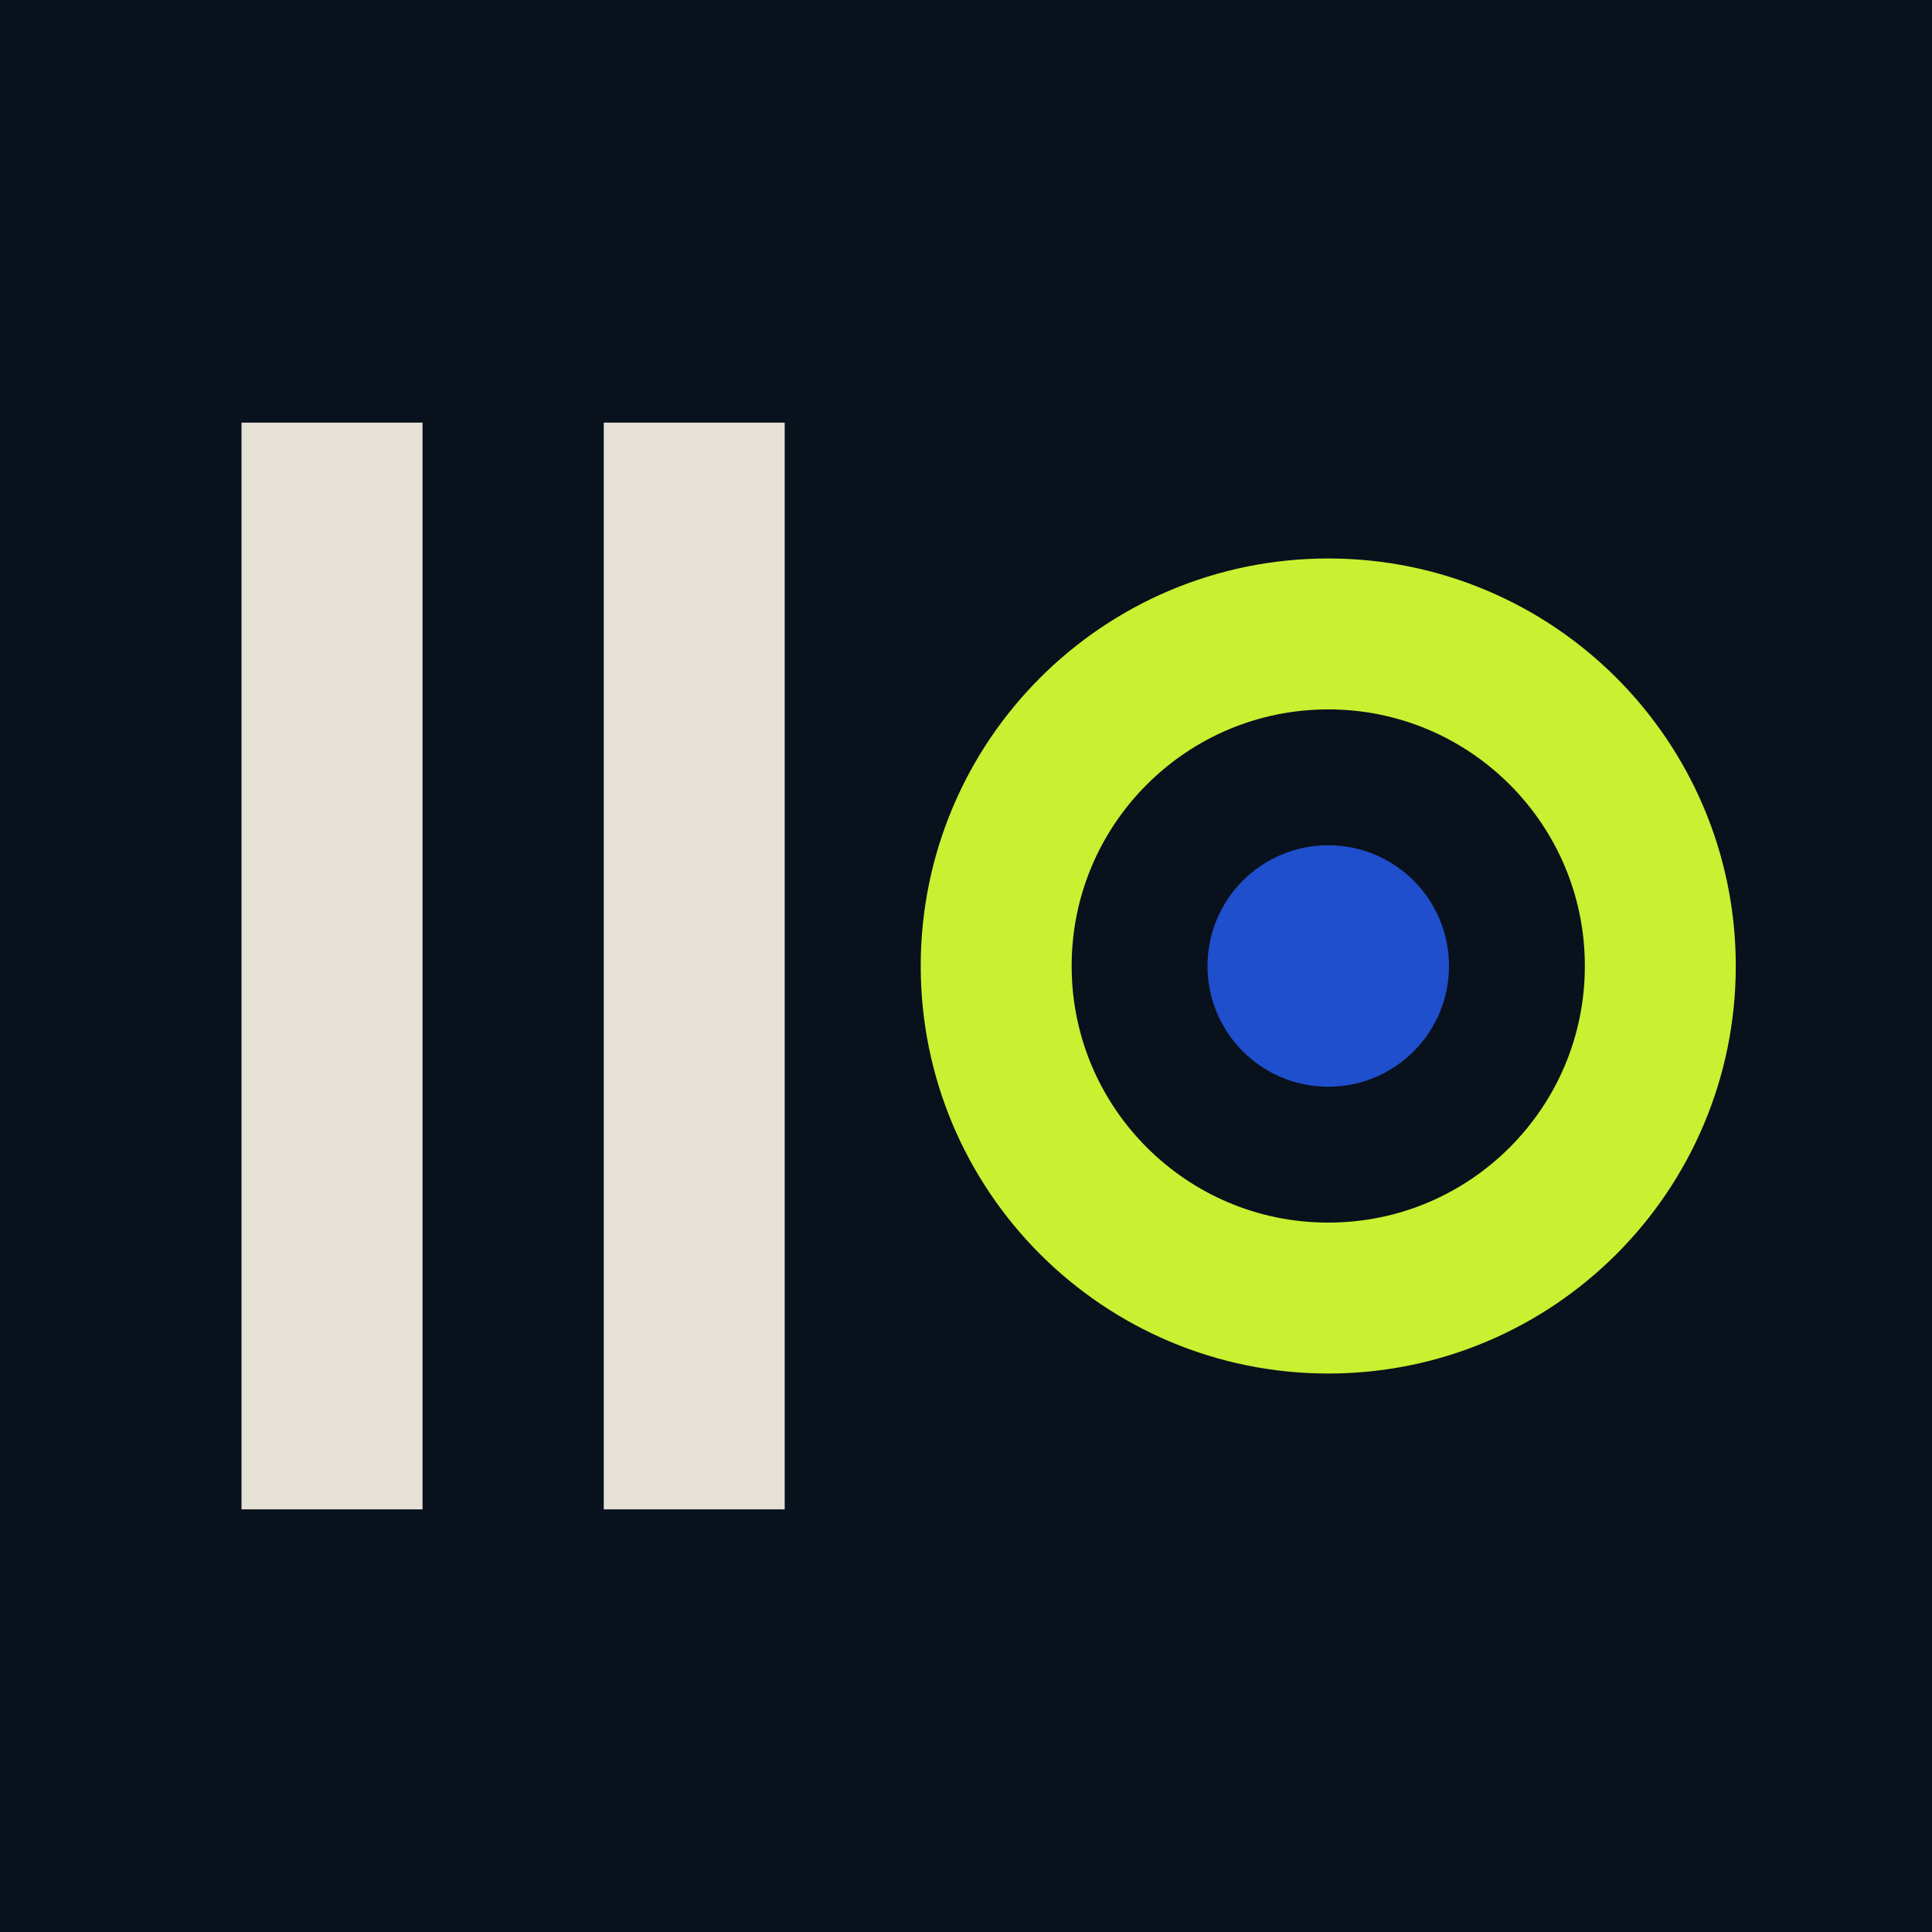
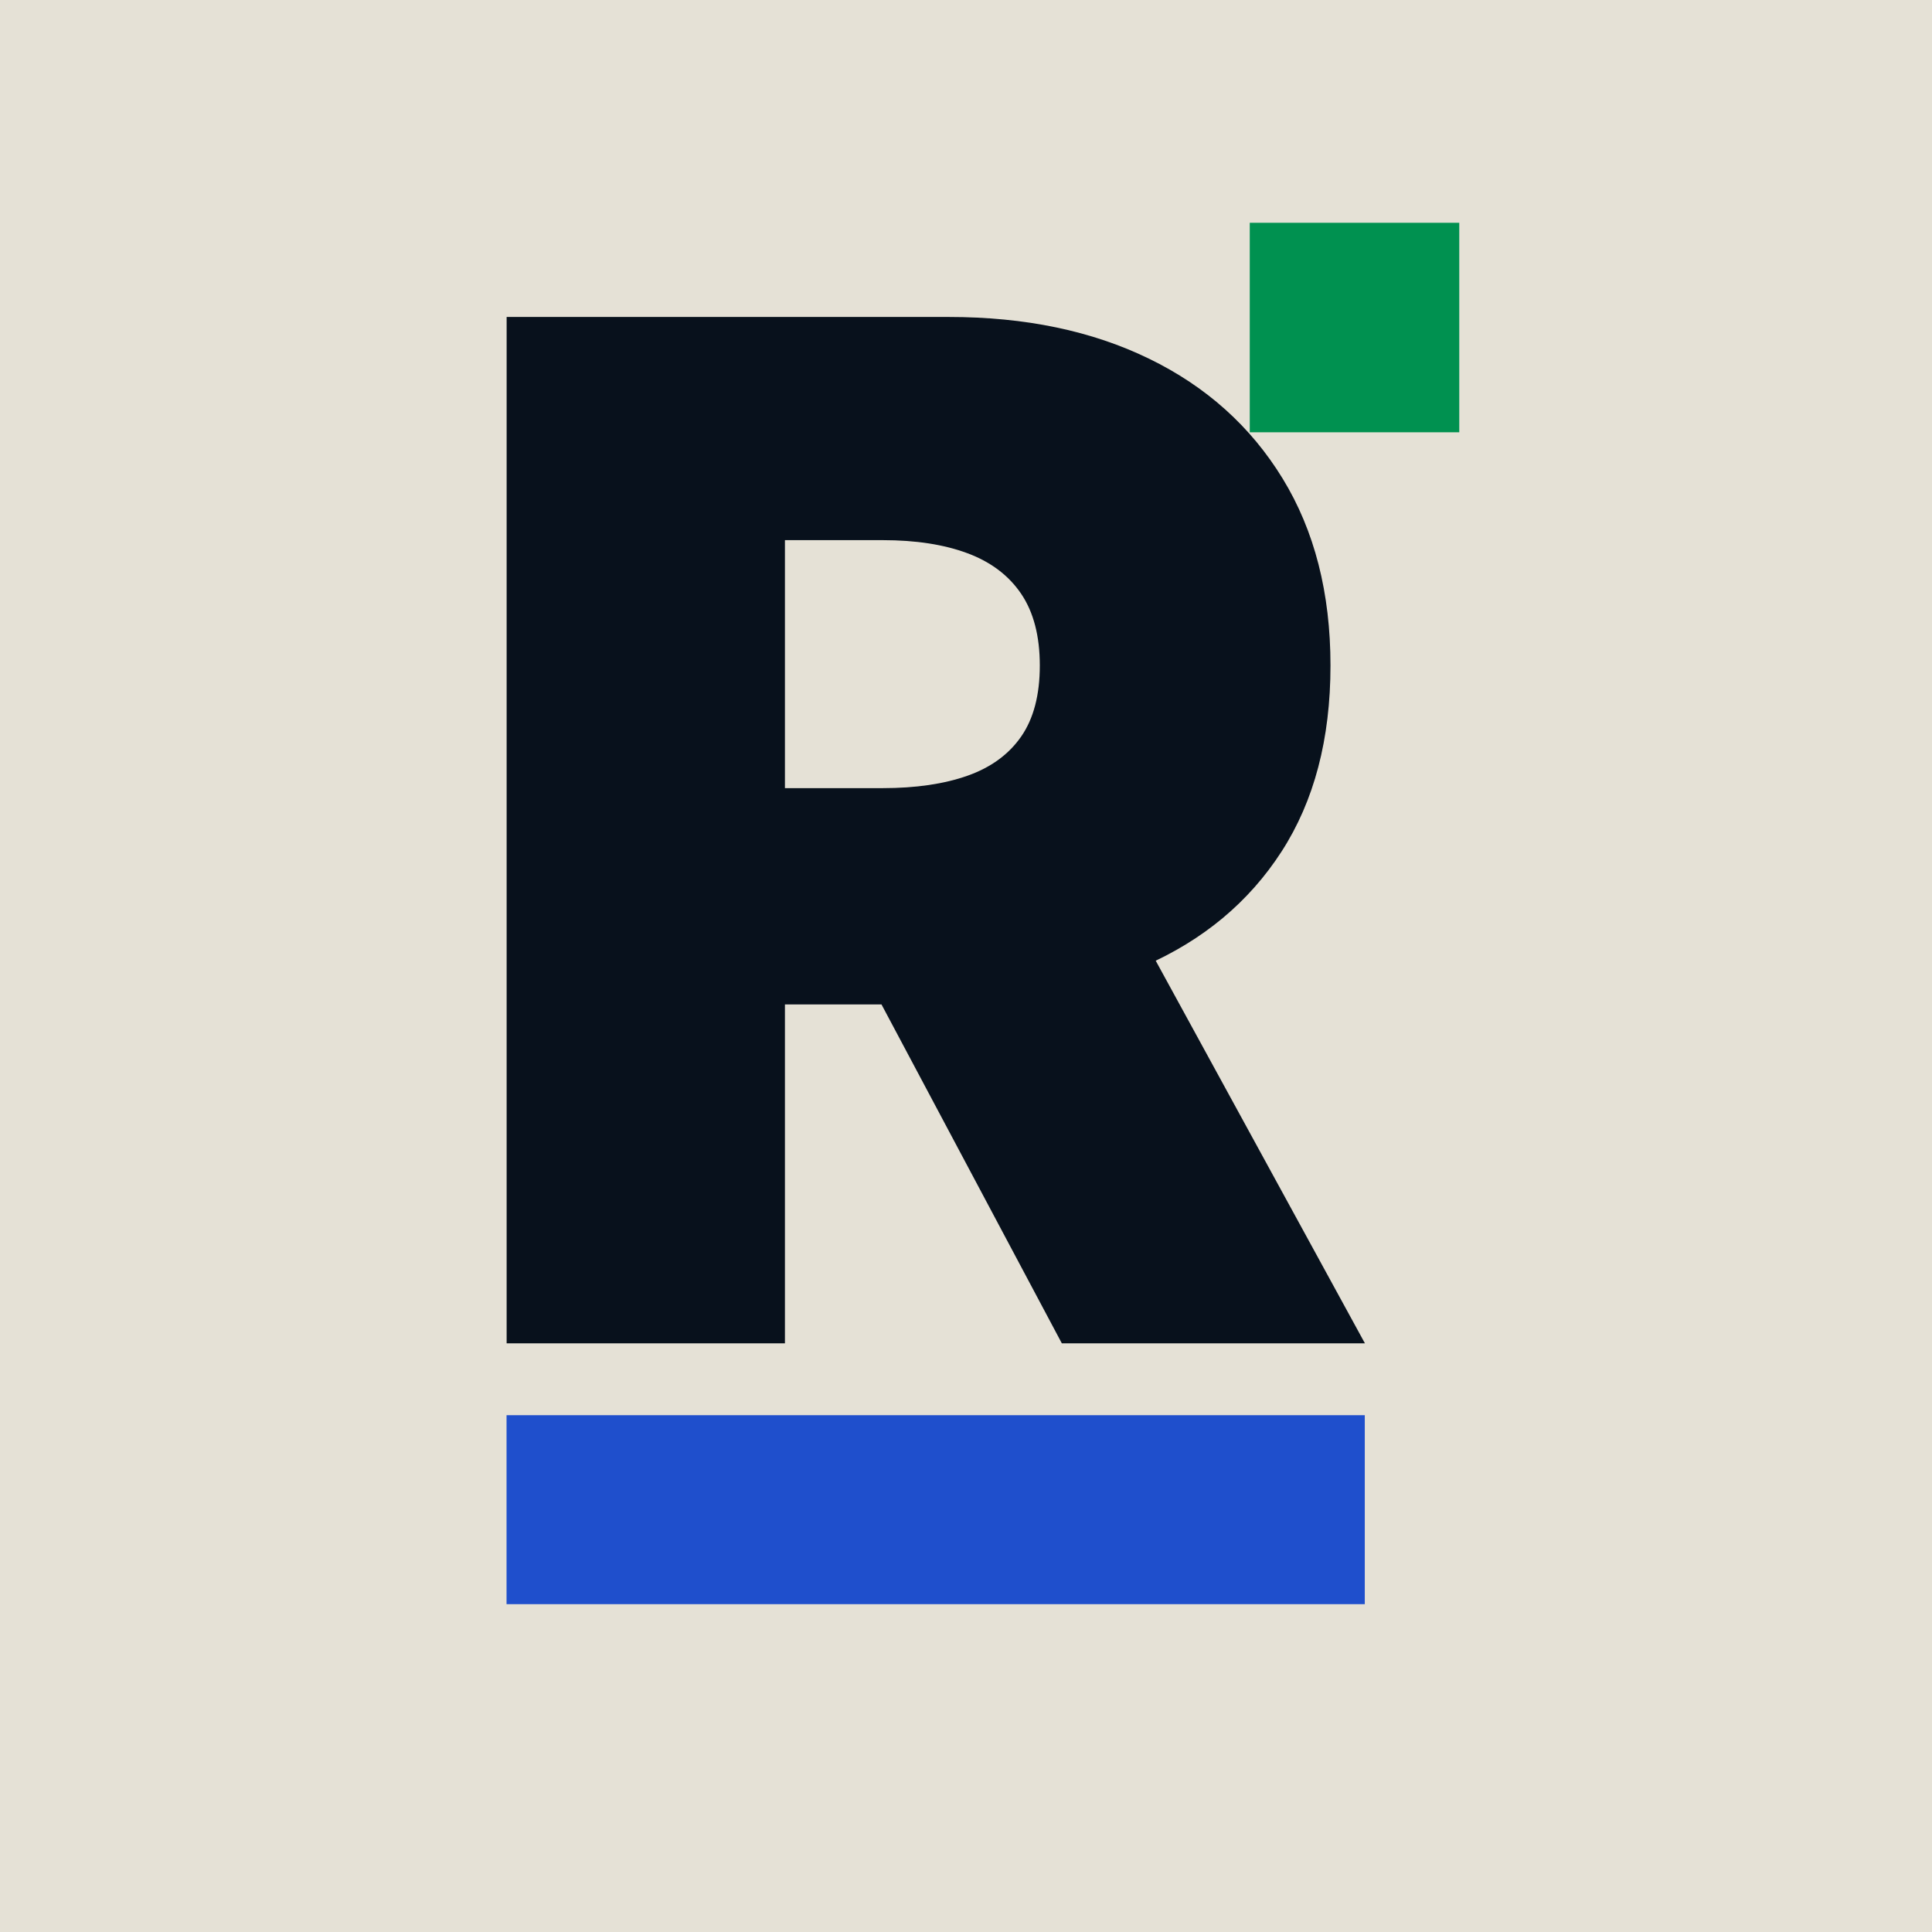
<svg xmlns="http://www.w3.org/2000/svg" viewBox="0 0 64 64">
-   <rect width="64" height="64" fill="#08111C" />
-   <g>
-     <rect x="8" y="14" width="6" height="36" fill="#E5E1D6" />
-     <rect x="14" y="14" width="6" height="36" fill="#08111C" />
-     <rect x="20" y="14" width="6" height="36" fill="#E5E1D6" />
-     <rect x="26" y="14" width="6" height="36" fill="#08111C" />
-   </g>
-   <circle cx="44" cy="32" r="11" fill="none" stroke="#C9F031" stroke-width="5" />
-   <circle cx="44" cy="32" r="4" fill="#1F4FCC" />
+   <rect width="64" height="64" fill="#E5E1D6" />
+   <path fill="#08111C" transform="translate(15.14 44.5)" d="M1.643 0.0V-34.0H16.293Q20.081 -34.0 22.921 -32.619Q25.762 -31.239 27.348 -28.649Q28.934 -26.059 28.934 -22.454Q28.934 -18.803 27.314 -16.293Q25.694 -13.783 22.773 -12.505Q19.852 -11.227 15.973 -11.227H7.211V-18.392H14.102Q15.745 -18.392 16.909 -18.803Q18.072 -19.213 18.689 -20.103Q19.305 -20.993 19.305 -22.454Q19.305 -23.914 18.689 -24.827Q18.072 -25.74 16.909 -26.173Q15.745 -26.607 14.102 -26.607H10.862V0.0ZM20.035 0.0 11.729 -15.608H21.541L30.075 0.0Z" />
+   <rect fill="#1F4FCC" x="16.78" y="46.88" width="28.43" height="6.26" />
+   <rect fill="#009150" x="41.4" y="7.38" width="6.94" height="6.94" />
</svg>
